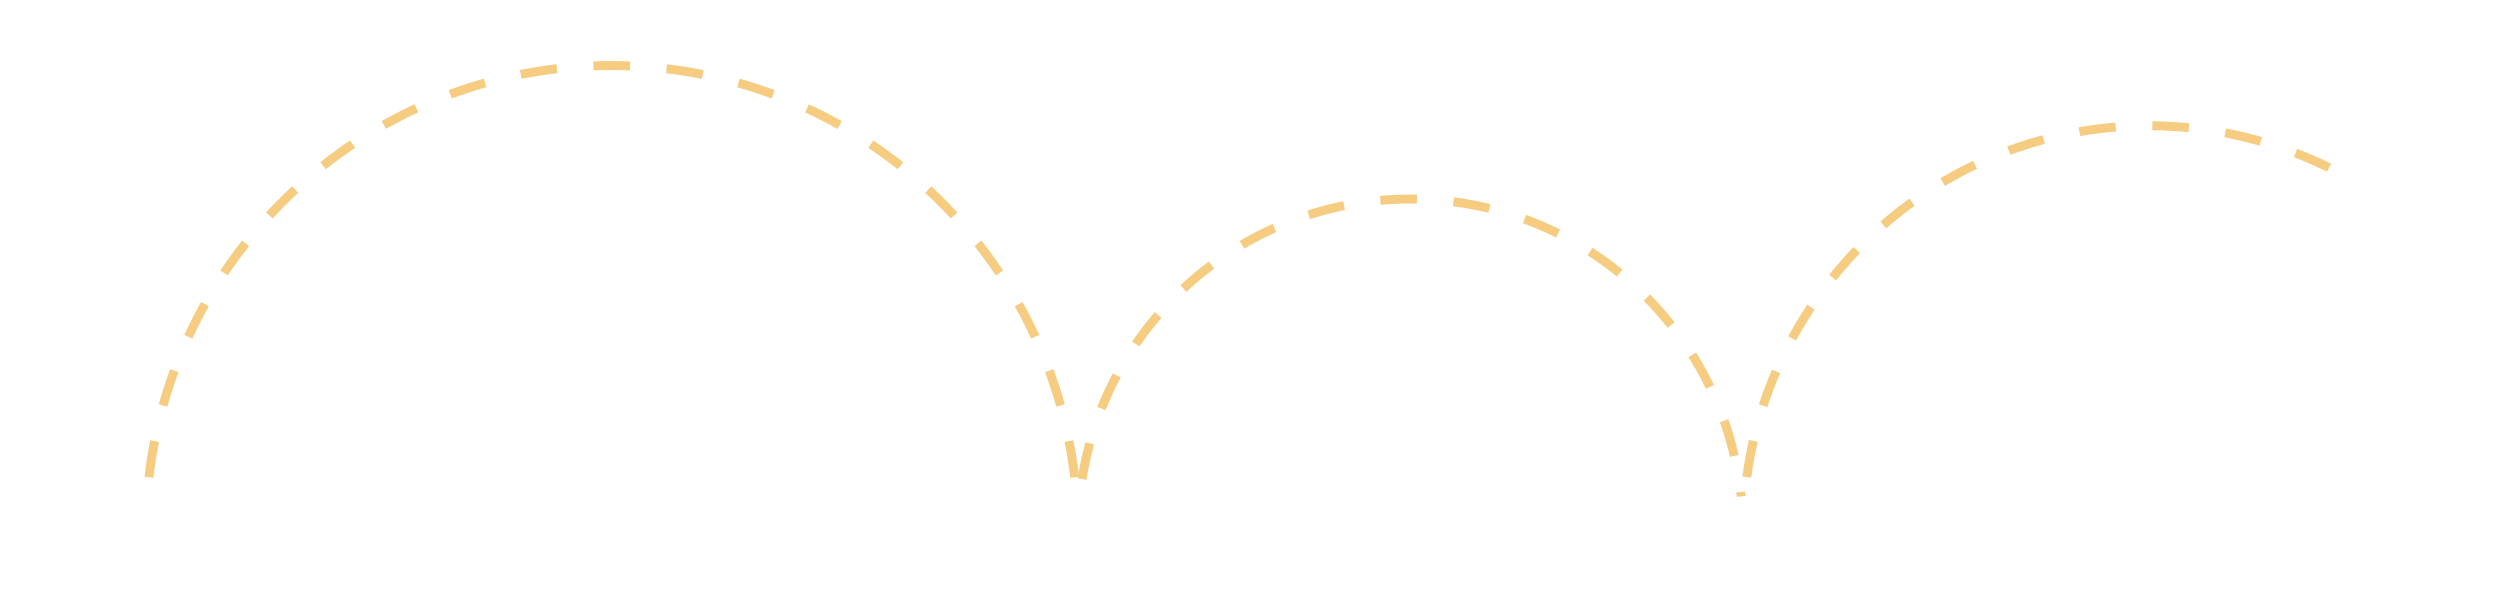
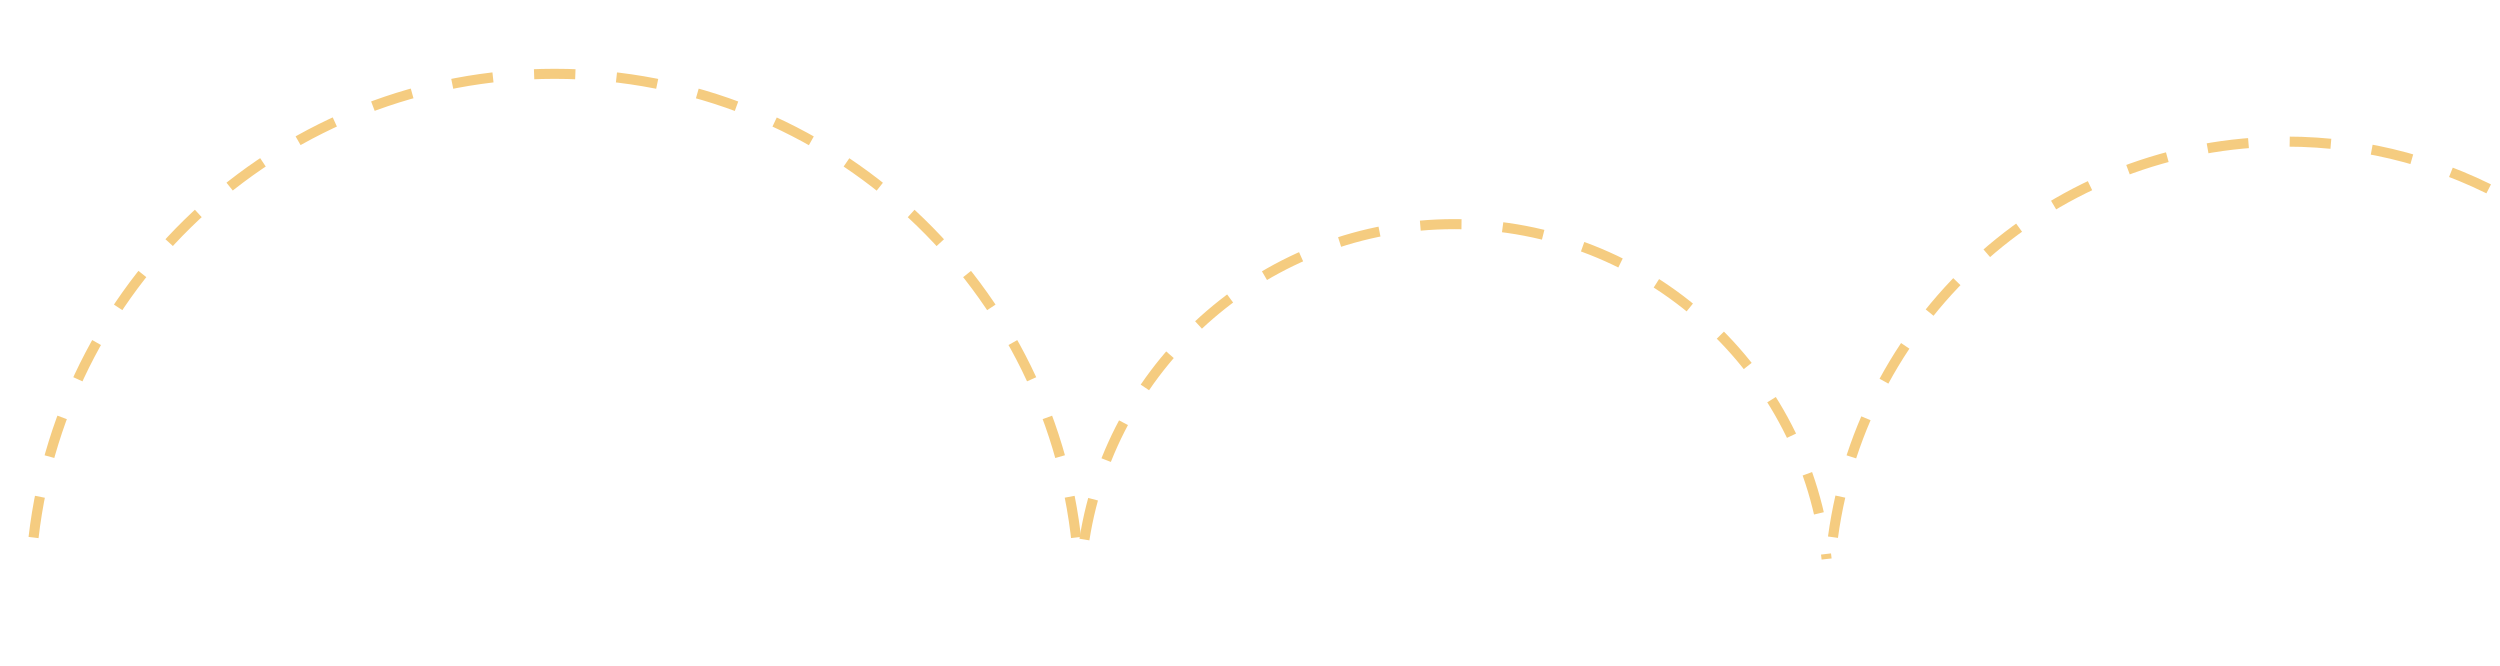
- <svg xmlns="http://www.w3.org/2000/svg" version="1.1" x="0px" y="0px" viewBox="0 0 839.1 198.4" xml:space="preserve">
+ <svg xmlns="http://www.w3.org/2000/svg" version="1.1" x="0px" y="0px" viewBox="40 0 745.1 198.4" xml:space="preserve">
  <style type="text/css">
	.dash{fill:none;stroke:#F5CC80;stroke-width:3;stroke-miterlimit:10;stroke-dasharray:12.295,12.295;}
</style>
  <path id="left" class="dash" d="M50,160.2C59,82.4,125.1,22,205.3,22c82.3,0,149.8,63.6,156,144.3" />
  <path id="center" class="dash" d="M363.2,160.8c8.4-53.3,54.6-94,110.2-94c57.7,0,105.1,43.7,111,99.8" />
  <path id="right" class="dash" d="M586.3,160.1c9-66.5,66-117.9,135-117.9c24.7,0,47.8,6.6,67.8,18" />
</svg>
